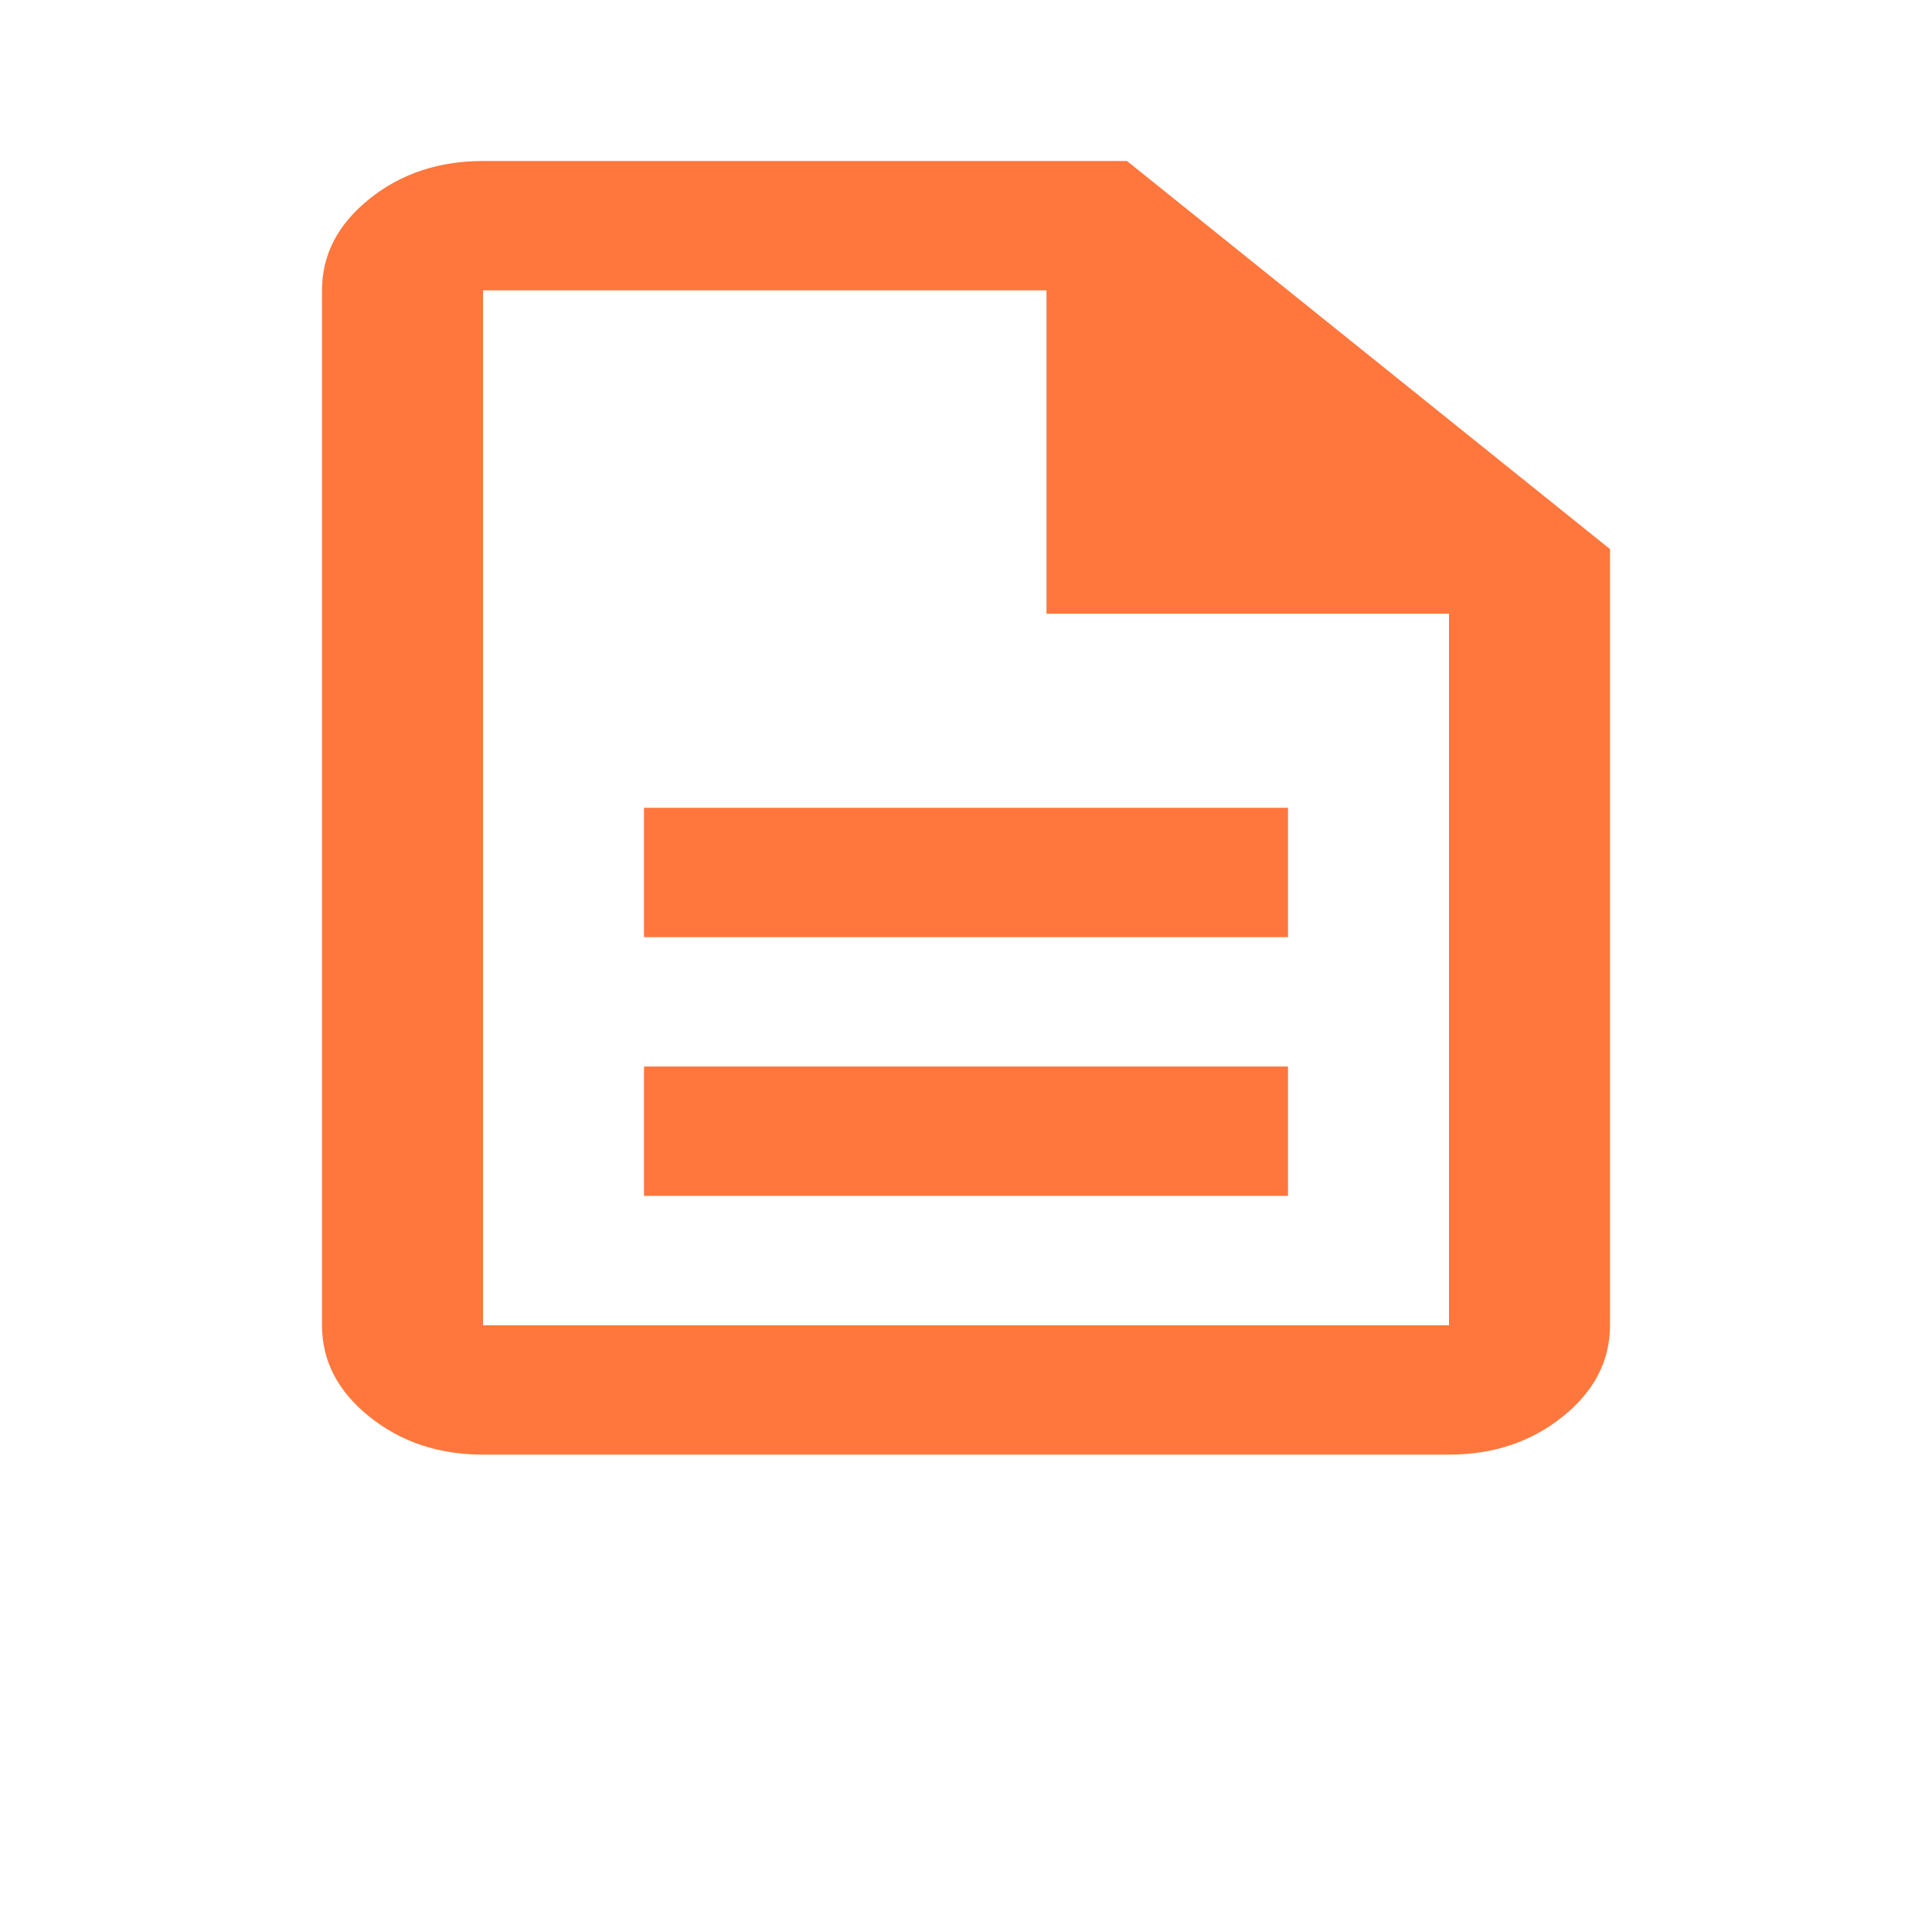
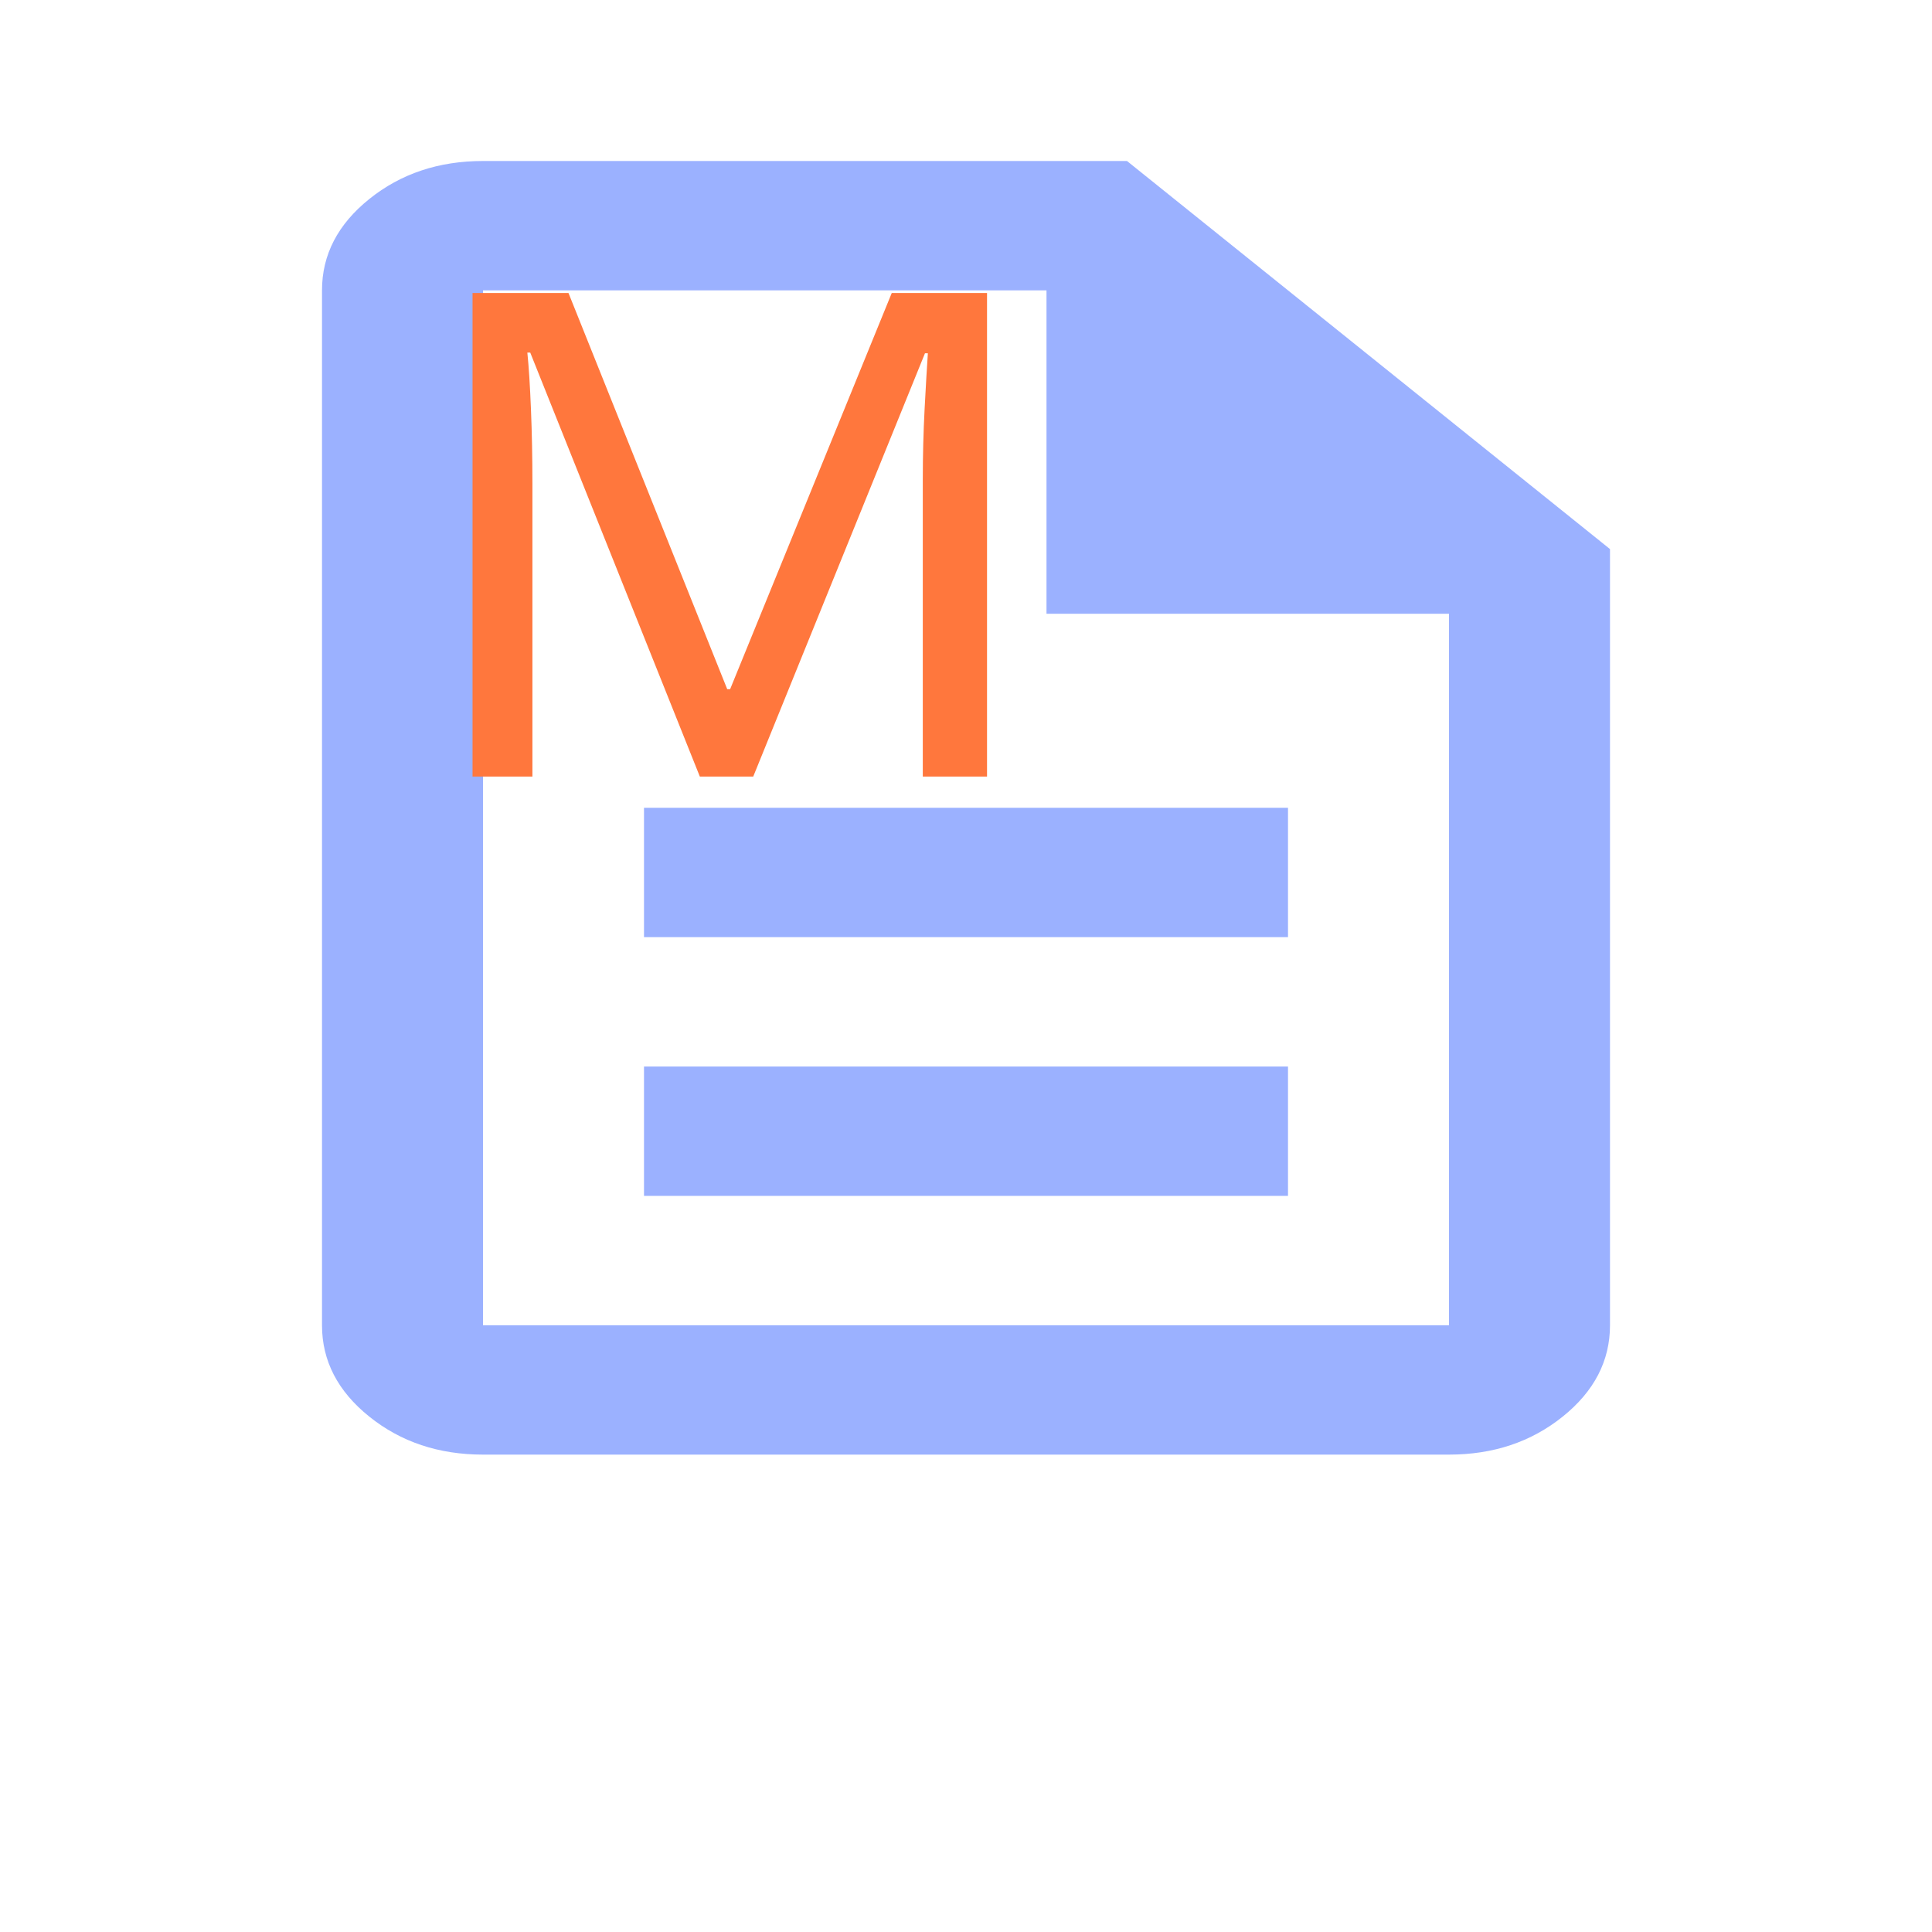
<svg xmlns="http://www.w3.org/2000/svg" height="24px" viewBox="0 -960 960 960" width="24px" fill="#5f6368" version="1.1" id="svg1772">
  <defs id="defs1776" />
-   <path d="m 320,-365.769 h 320 v -64.279 H 320 Z m 0,-128.558 h 320 v -64.279 H 320 Z m -80,257.115 q -33,0 -56.5,-18.882 Q 160,-274.975 160,-301.49 v -514.231 q 0,-26.515 23.5,-45.397 Q 207,-880 240,-880 h 320 l 240,192.837 v 385.673 q 0,26.515 -23.5,45.397 -23.5,18.882 -56.5,18.882 z M 520,-655.024 V -815.721 H 240 v 514.231 H 720 V -655.024 Z M 240,-815.721 v 160.697 -160.697 514.231 z" id="path1770" style="fill:#ff773d;fill-opacity:1;stroke-width:0.896" />
+   <path d="m 320,-365.769 h 320 v -64.279 H 320 Z m 0,-128.558 h 320 v -64.279 H 320 Z m -80,257.115 q -33,0 -56.5,-18.882 Q 160,-274.975 160,-301.49 v -514.231 q 0,-26.515 23.5,-45.397 Q 207,-880 240,-880 h 320 l 240,192.837 v 385.673 q 0,26.515 -23.5,45.397 -23.5,18.882 -56.5,18.882 z M 520,-655.024 V -815.721 H 240 v 514.231 H 720 V -655.024 Z M 240,-815.721 v 160.697 -160.697 514.231 z" id="path1770" style="fill:#9bb1ff;fill-opacity:1;stroke-width:0.896" />
+   <text xml:space="preserve" style="font-style:normal;font-weight:normal;font-size:347.37px;line-height:1.25;font-family:sans-serif;fill:#ff773d;fill-opacity:1;stroke:none;stroke-width:8.684" x="193.767" y="-592.629" id="text2627" transform="scale(1.032219,0.9687866)">
+     <tspan id="tspan2625" style="fill:#ff773d;fill-opacity:1;stroke-width:8.684" x="193.767" y="-592.629">M</tspan>
+   </text>
</svg>
